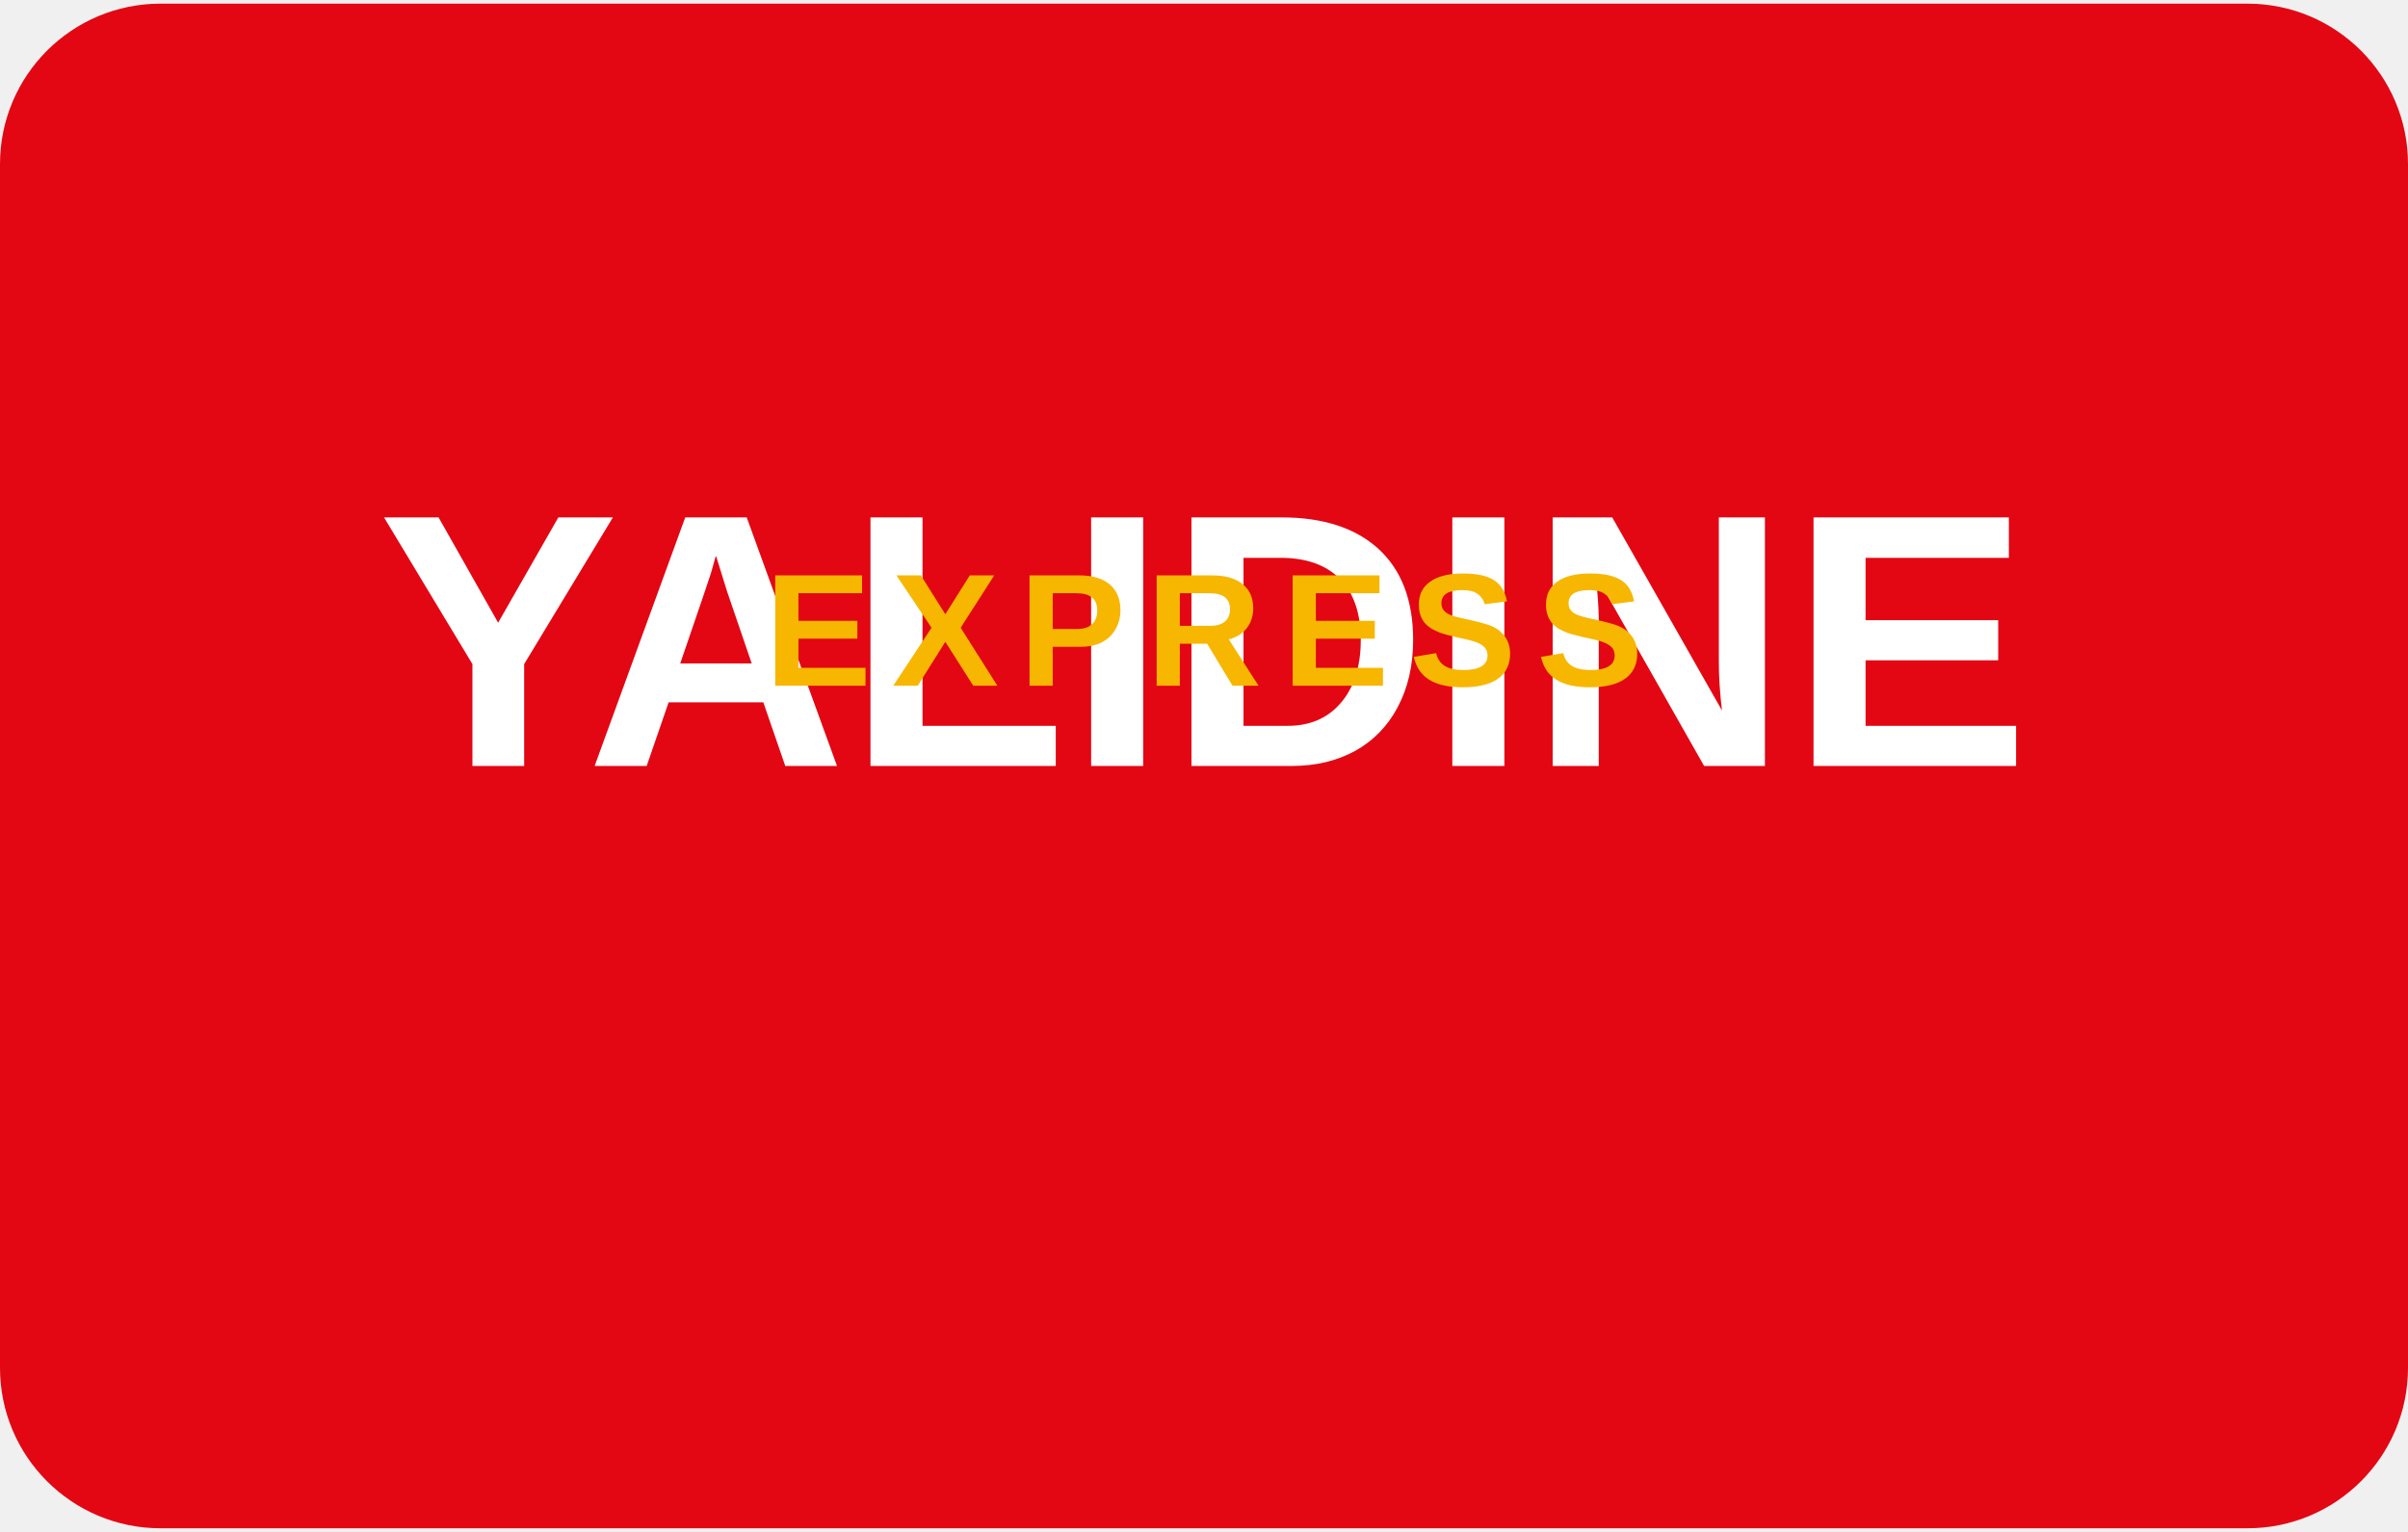
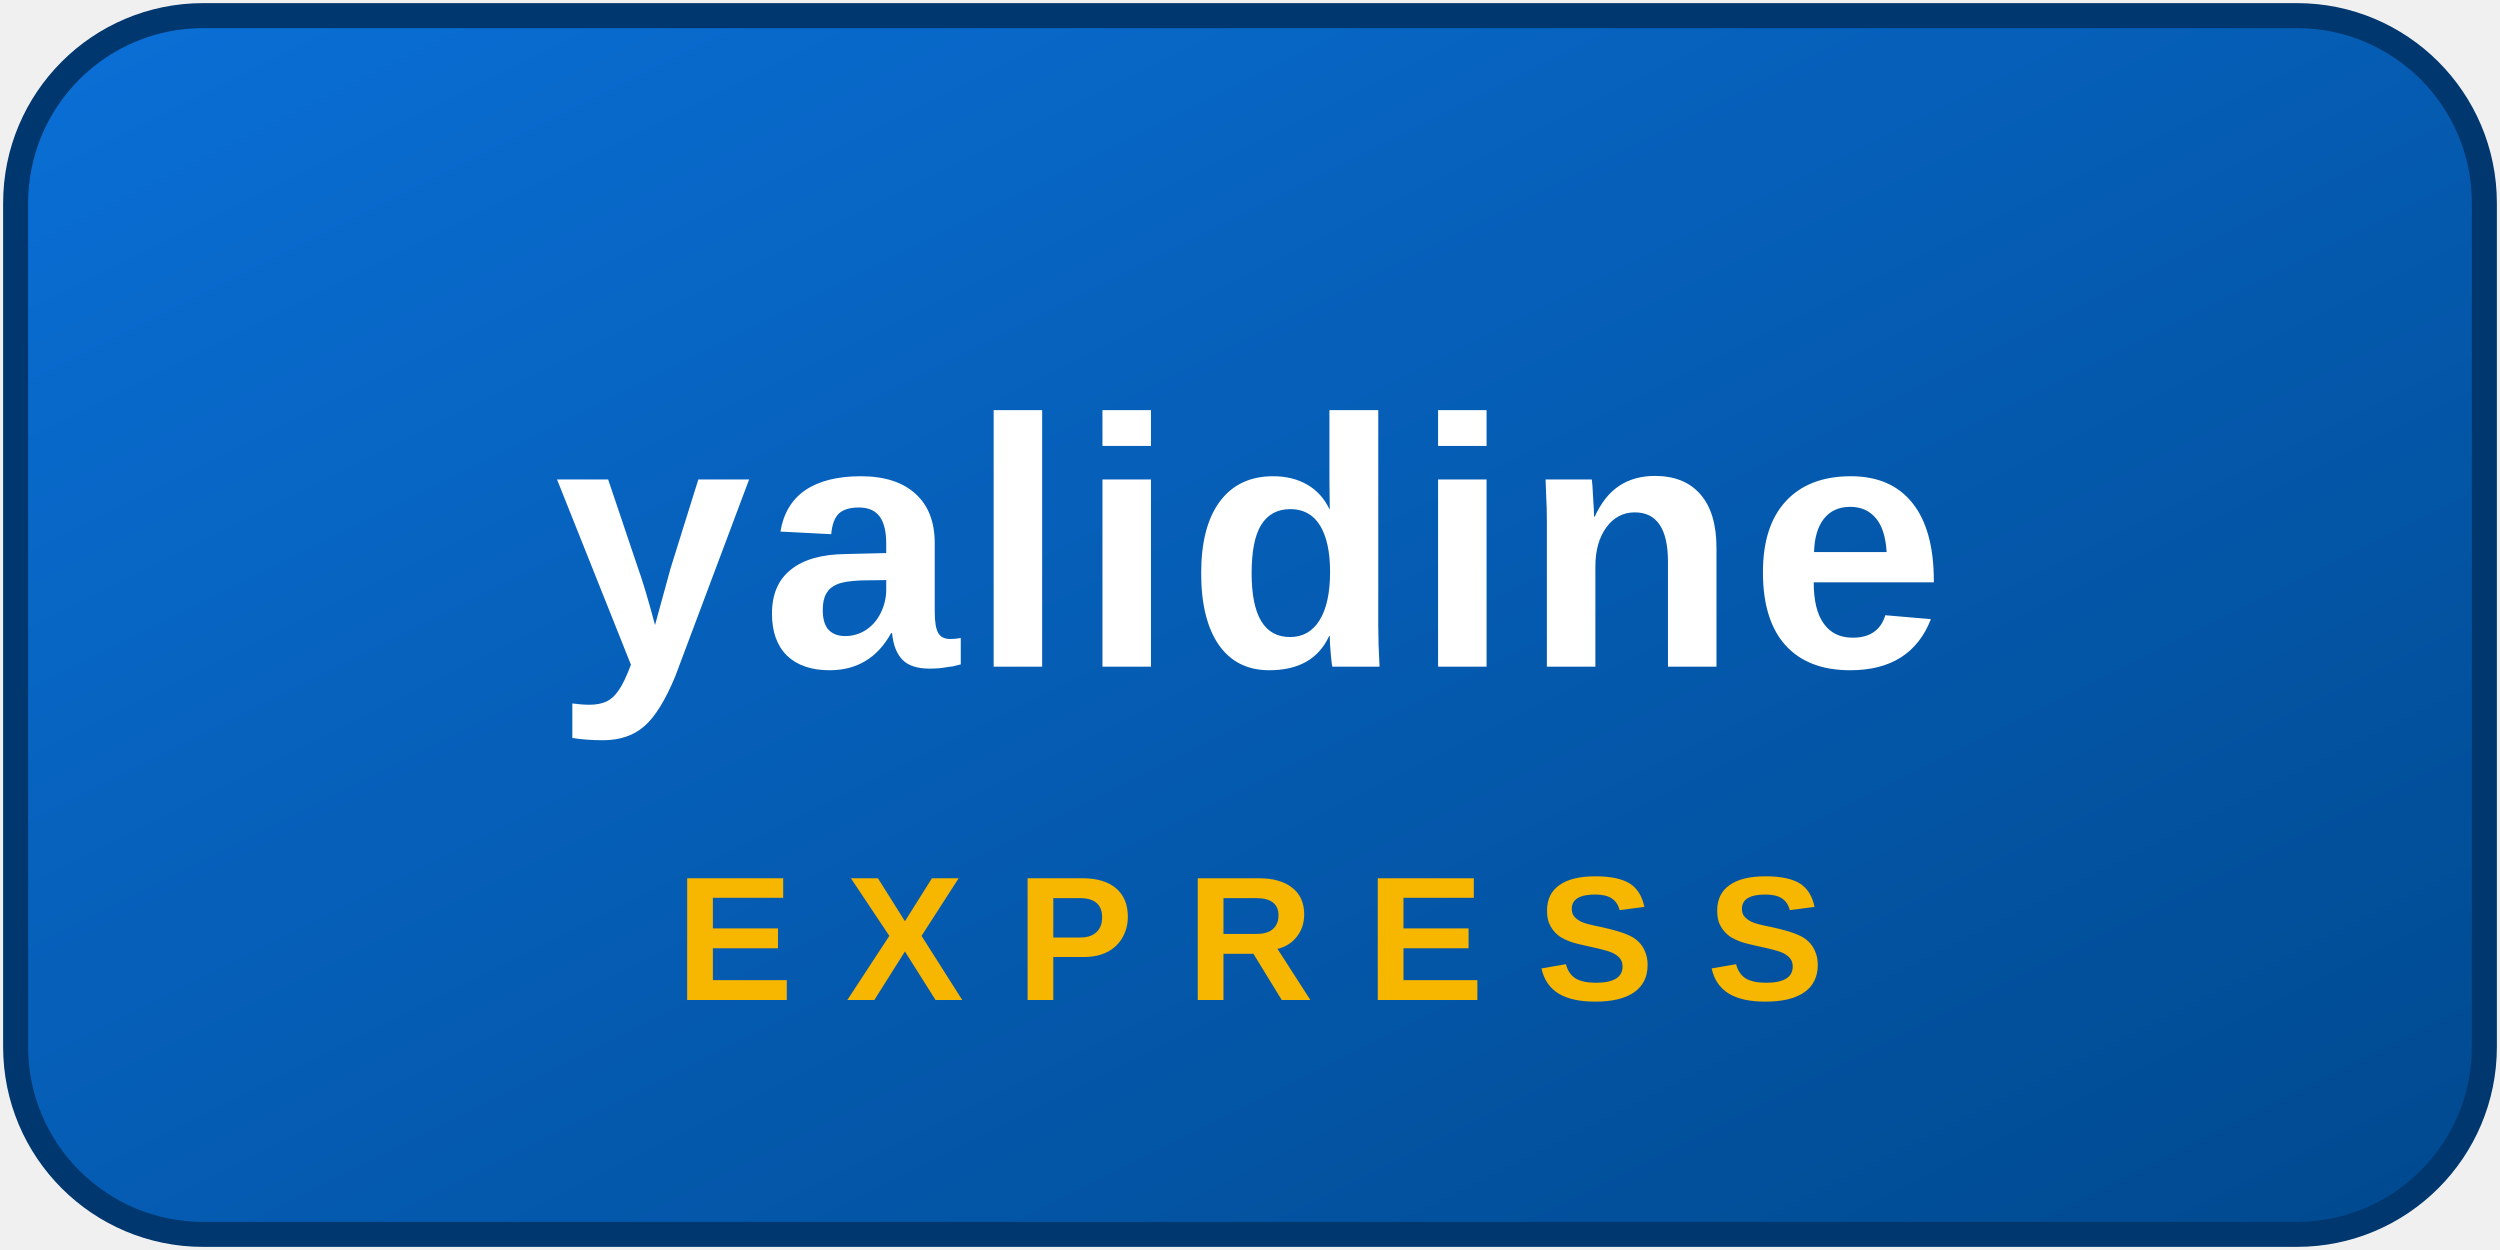
- <svg xmlns="http://www.w3.org/2000/svg" viewBox="0 0 120 76" width="88" height="56">
-   <rect width="120" height="76" rx="8" fill="#e30613" />
-   <text x="60" y="38" text-anchor="middle" font-family="Arial Black,Arial,sans-serif" font-weight="900" font-size="18" fill="#ffffff">YALIDINE</text>
-   <text x="60" y="34" text-anchor="middle" font-family="Arial,Arial Black" font-weight="800" font-size="8" fill="#f7b600" letter-spacing="1">EXPRESS</text>
+ <svg xmlns="http://www.w3.org/2000/svg" viewBox="0 0 120 60" width="120" height="60" role="img" aria-label="Yalidine Express">
+   <defs>
+     <linearGradient id="g-yalidine" x1="0" y1="0" x2="1" y2="1">
+       <stop offset="0" stop-color="#0a6fd6" />
+       <stop offset="1" stop-color="#00498f" />
+     </linearGradient>
+   </defs>
+   <rect x="0.75" y="0.75" width="118.5" height="58.5" rx="9" fill="url(#g-yalidine)" />
+   <rect x="0.75" y="0.75" width="118.5" height="58.5" rx="9" fill="none" stroke="#00376e" stroke-width="1.2" />
+   <text x="60" y="32" text-anchor="middle" font-family="Arial Black,Arial,sans-serif" font-weight="900" font-size="17" letter-spacing="0.5" fill="#ffffff">yalidine</text>
+   <text x="60" y="48" text-anchor="middle" font-family="Arial,Helvetica,sans-serif" font-weight="bold" font-size="8.5" letter-spacing="2.5" fill="#f7b600">EXPRESS</text>
</svg>
